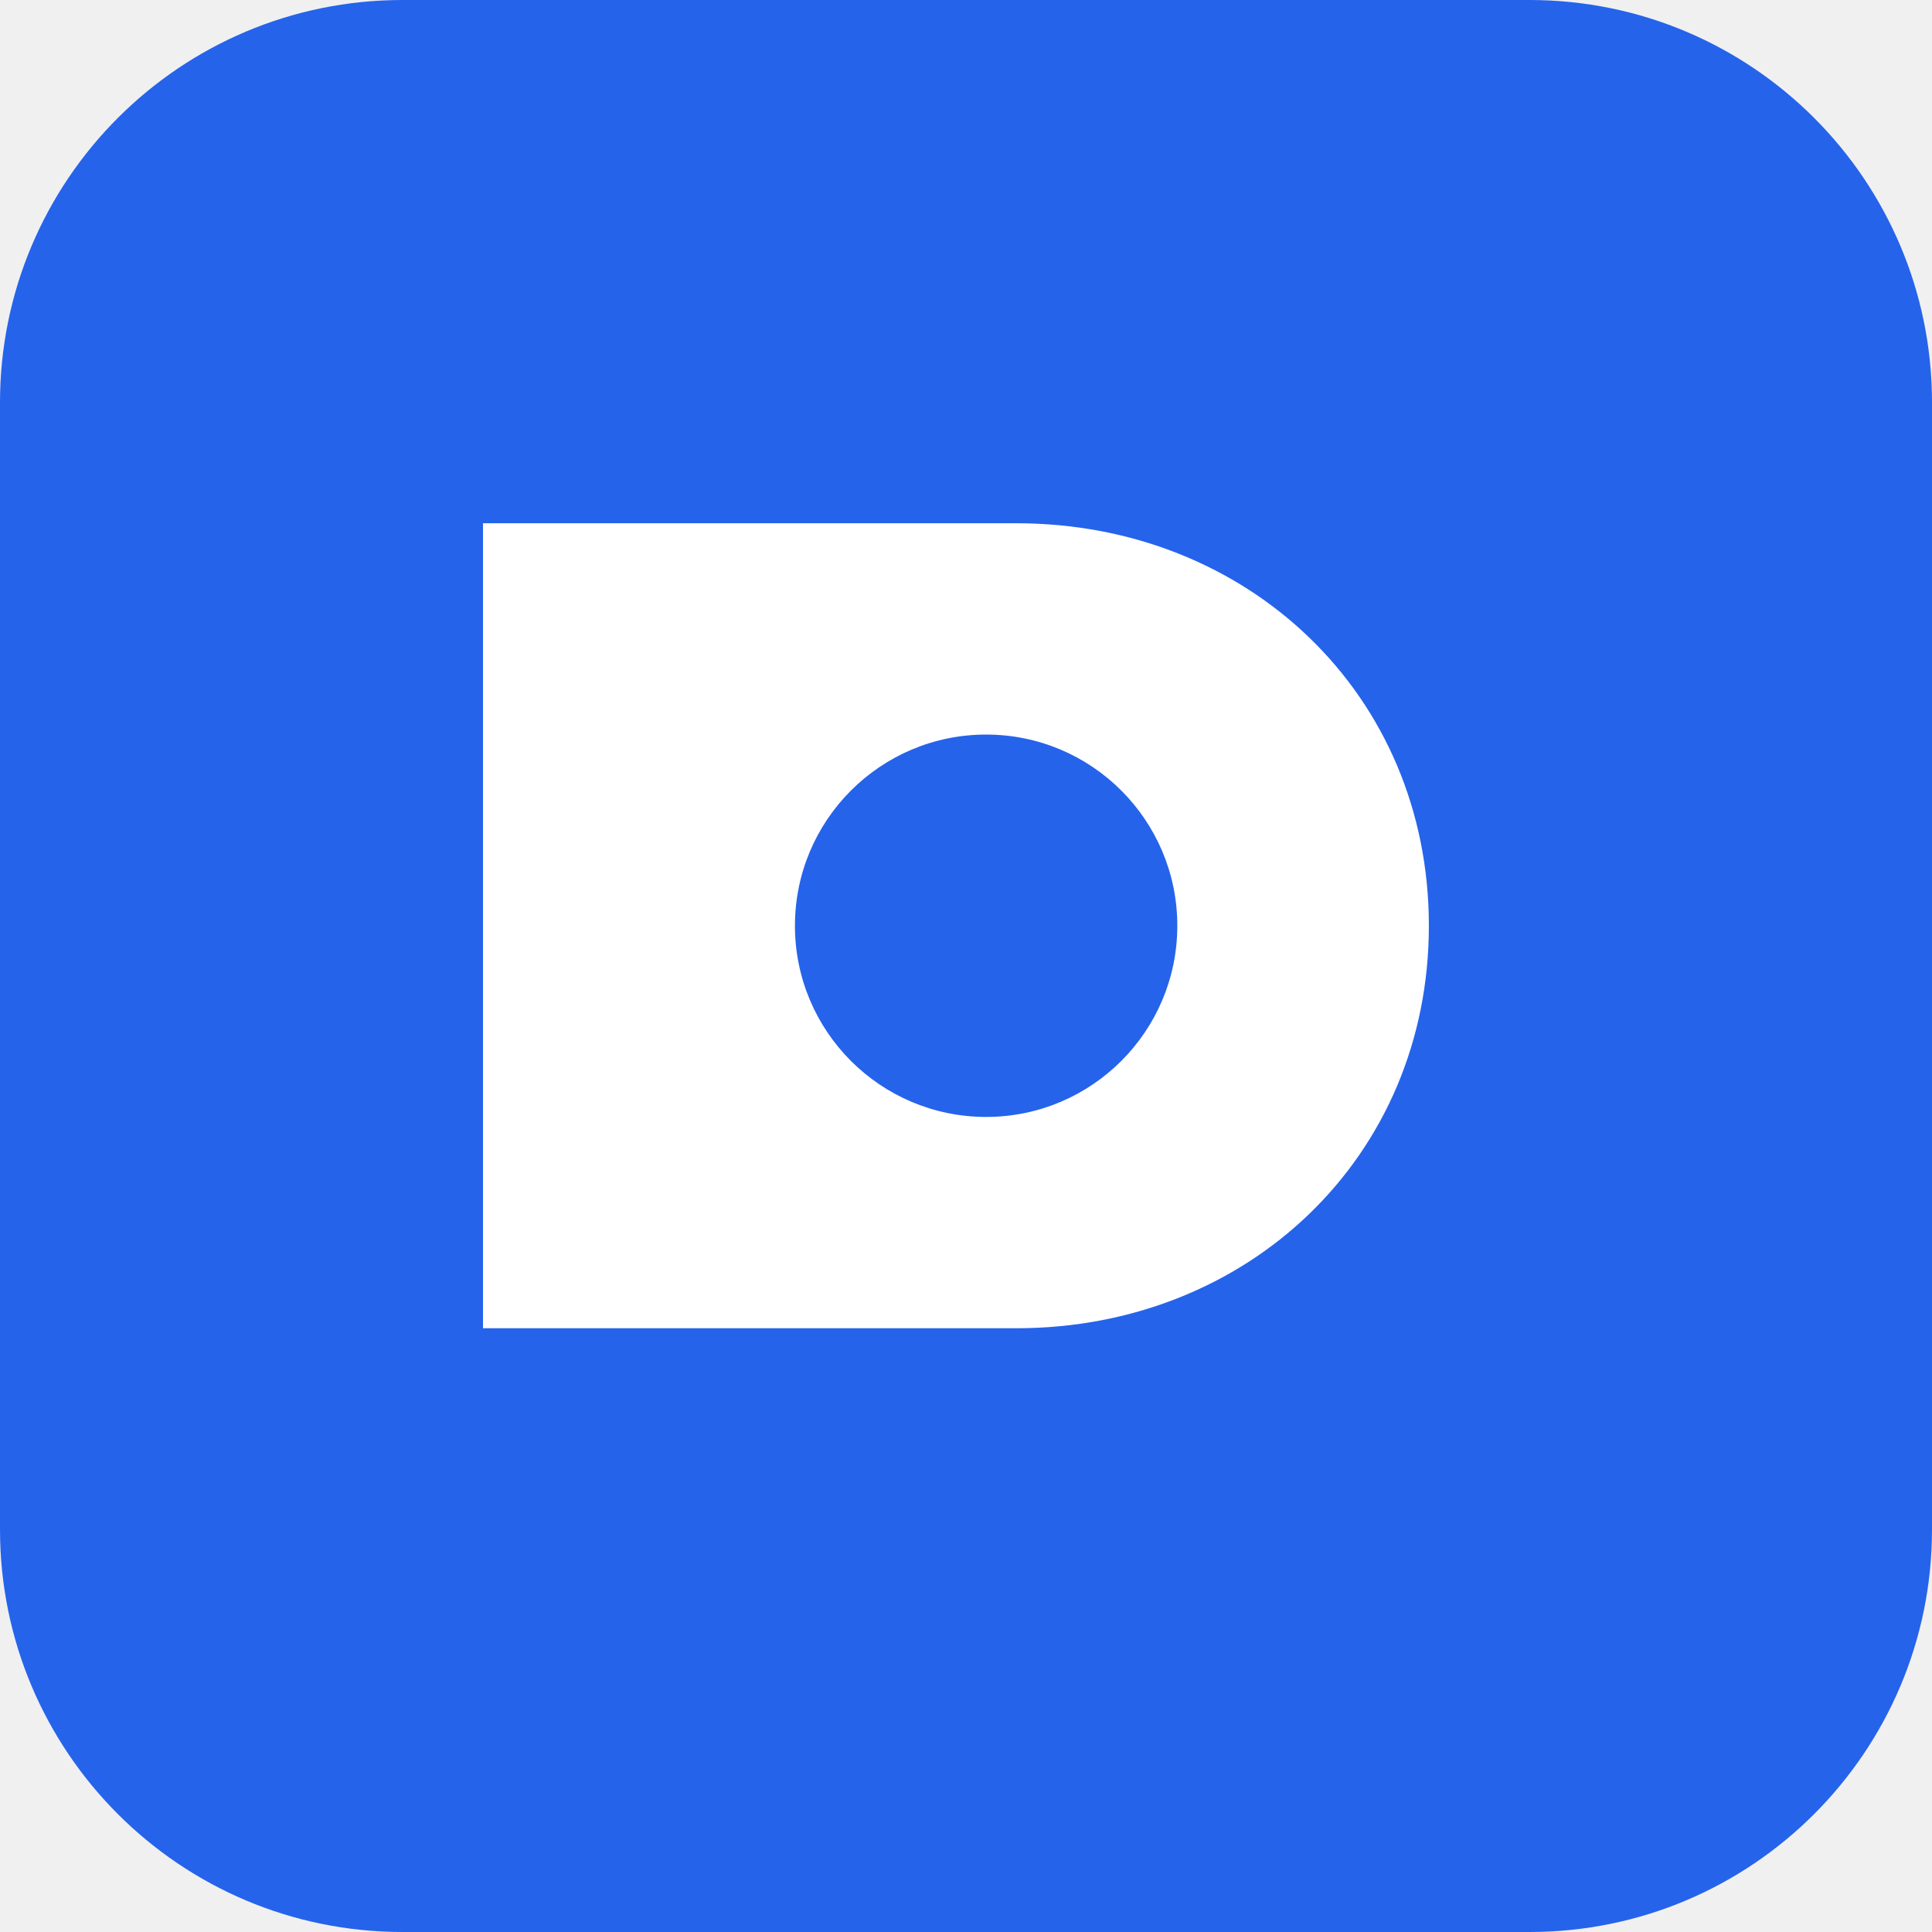
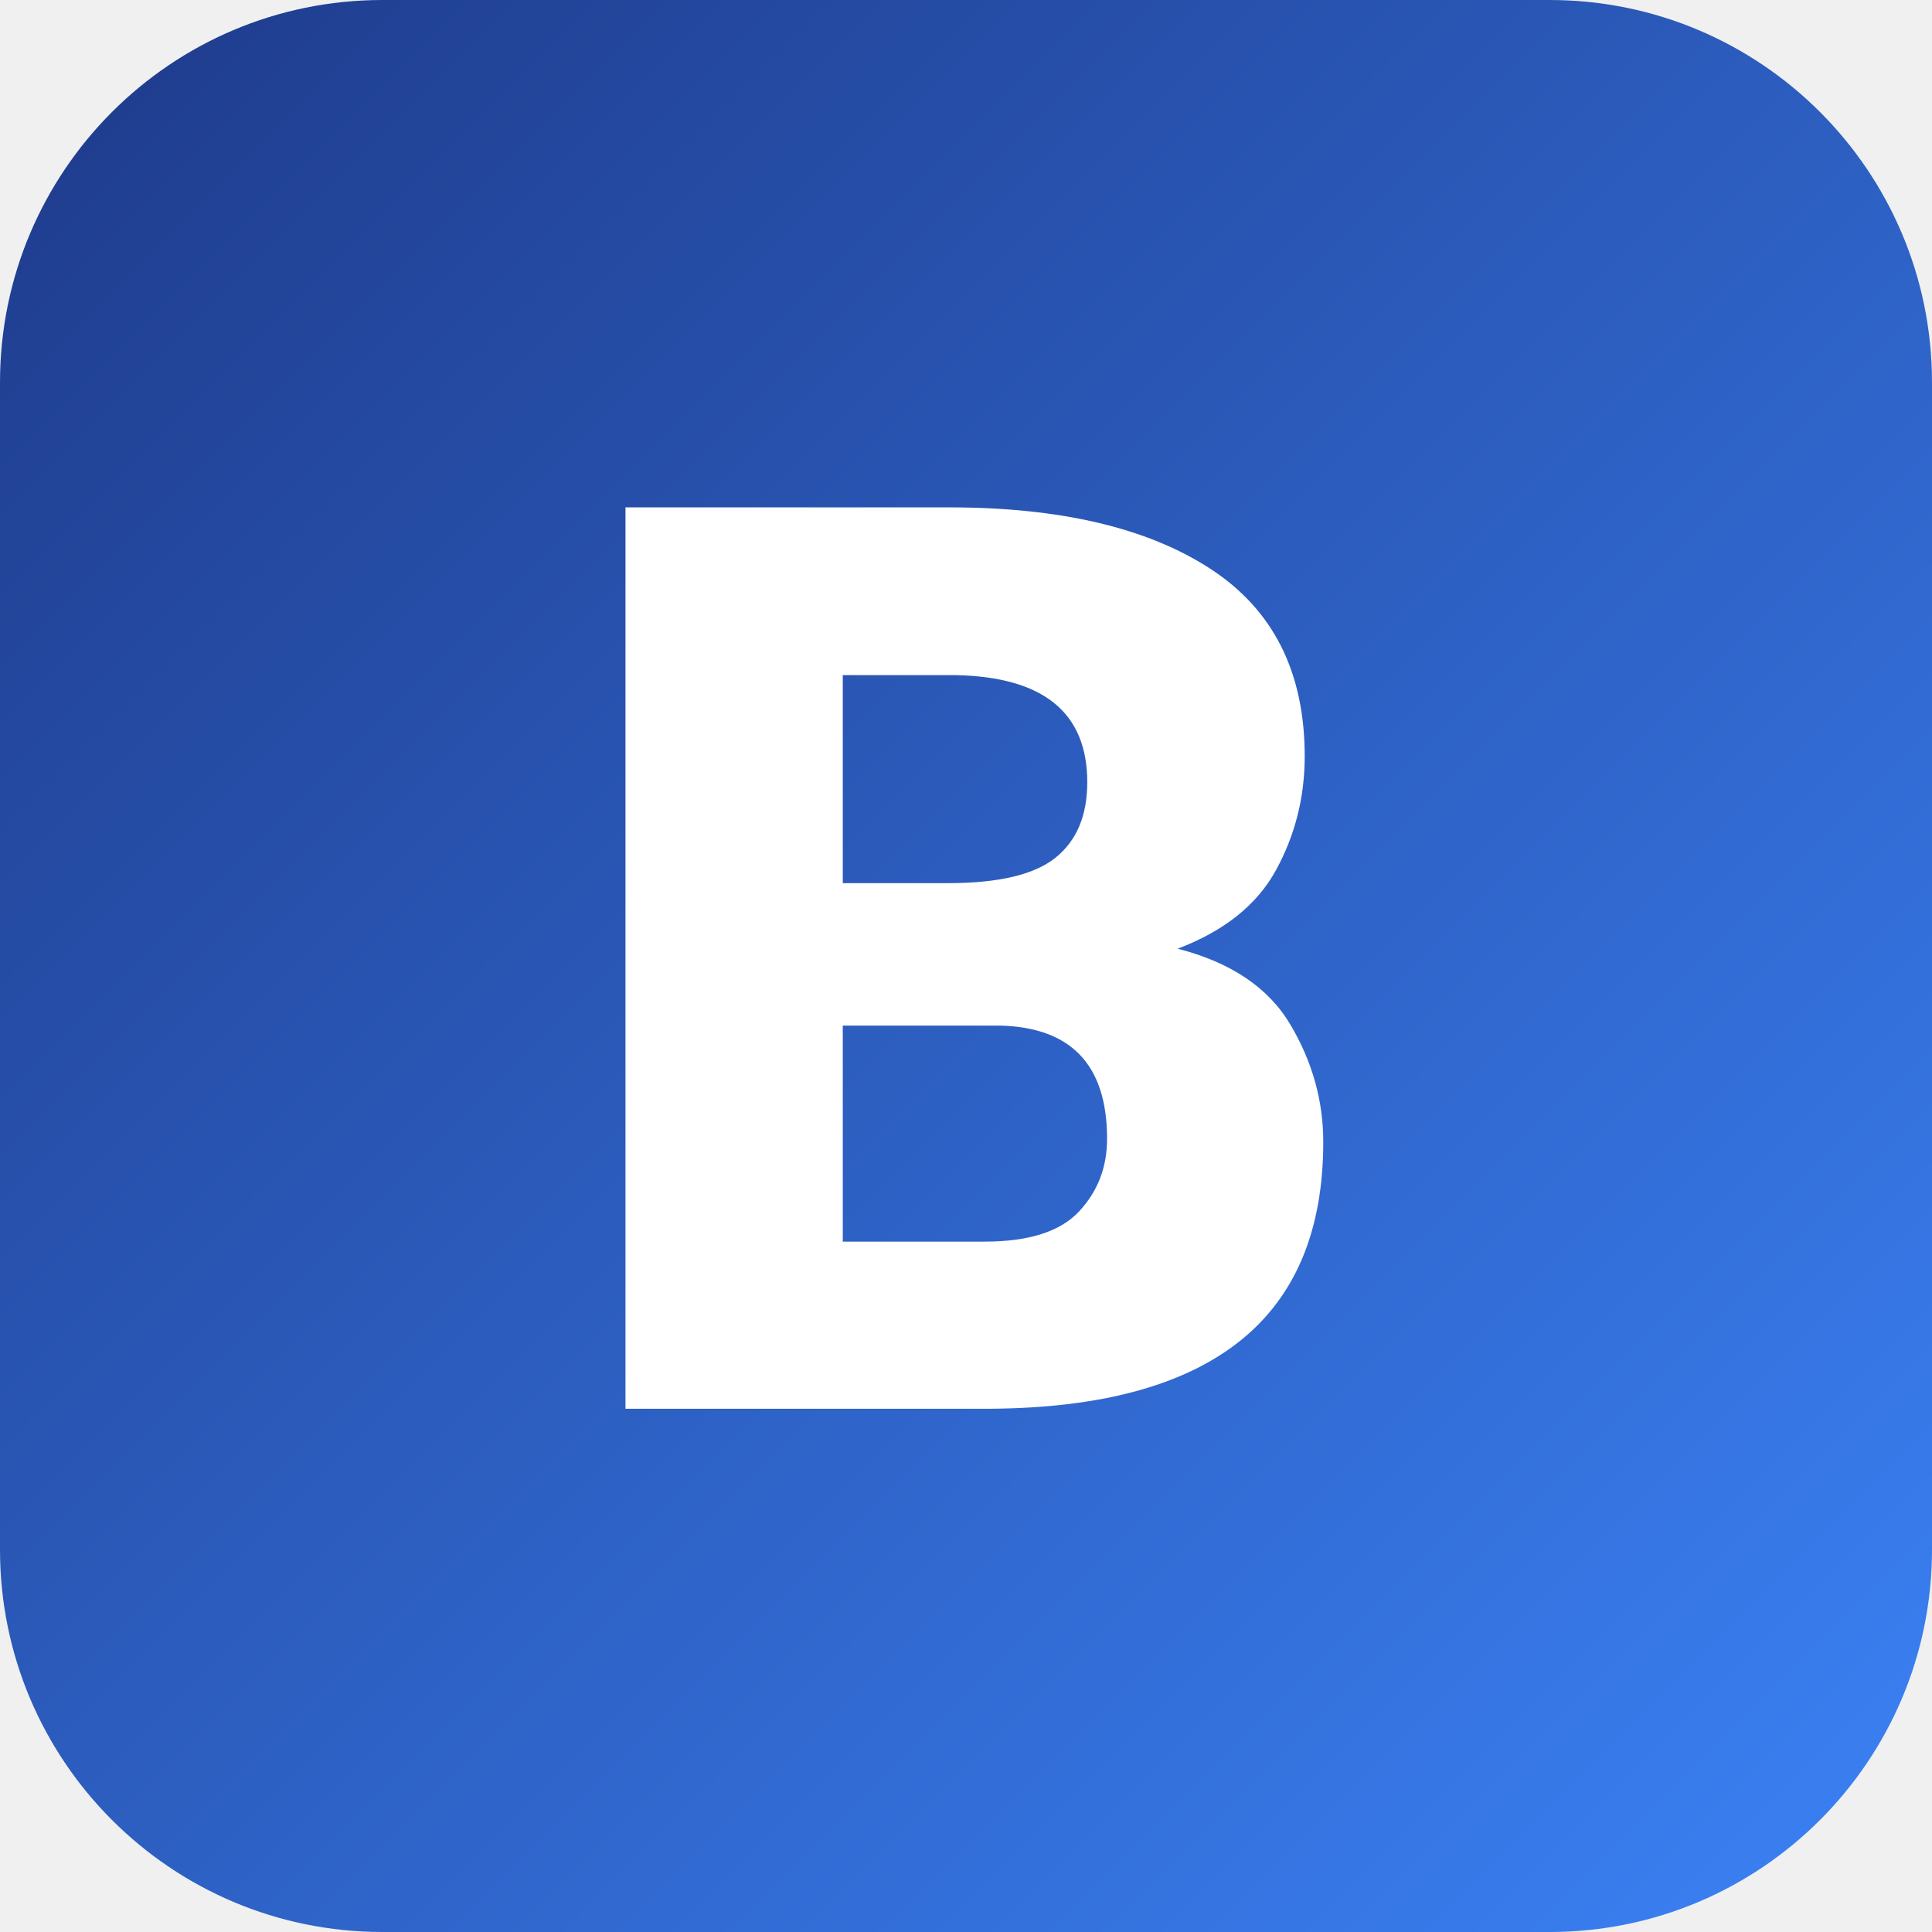
<svg xmlns="http://www.w3.org/2000/svg" width="192" height="192" viewBox="0 0 192 192" fill="none">
-   <rect width="192" height="192" rx="40" fill="#2563EB" />
-   <path d="M48 52h53c23 0 41 17 41 40s-18 40-41 40H48V52Z" fill="#fff" />
-   <circle cx="98" cy="92" r="19" fill="#2563EB" />
+   <defs>
+     <linearGradient id="bg192" x1="0" y1="0" x2="192" y2="192" gradientUnits="userSpaceOnUse">
+       <stop offset="0%" stop-color="#1e3a8a" />
+       <stop offset="100%" stop-color="#3b82f6" />
+     </linearGradient>
+   </defs>
+   <rect width="192" height="192" rx="38" fill="url(#bg192)" />
+   <text x="96" y="140" font-family="system-ui, -apple-system, BlinkMacSystemFont, 'Segoe UI', Roboto, sans-serif" font-weight="900" font-size="126" text-anchor="middle" fill="white" letter-spacing="-2">B</text>
</svg>
